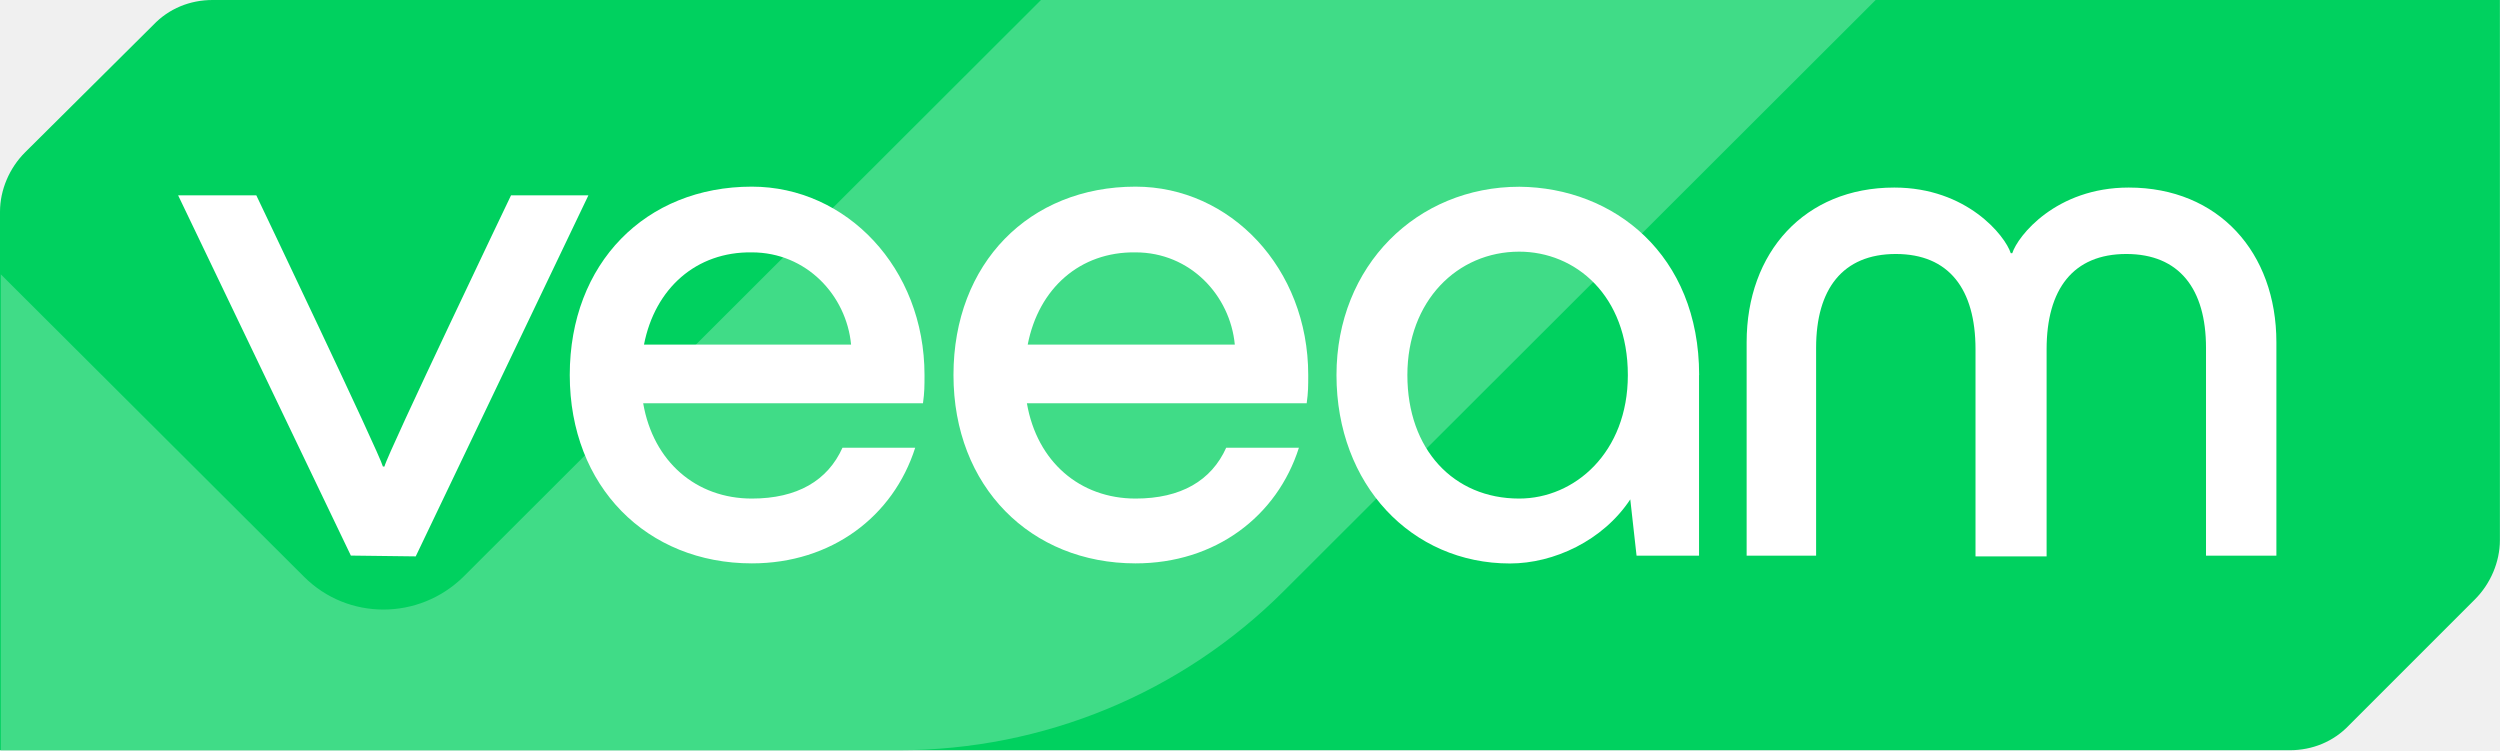
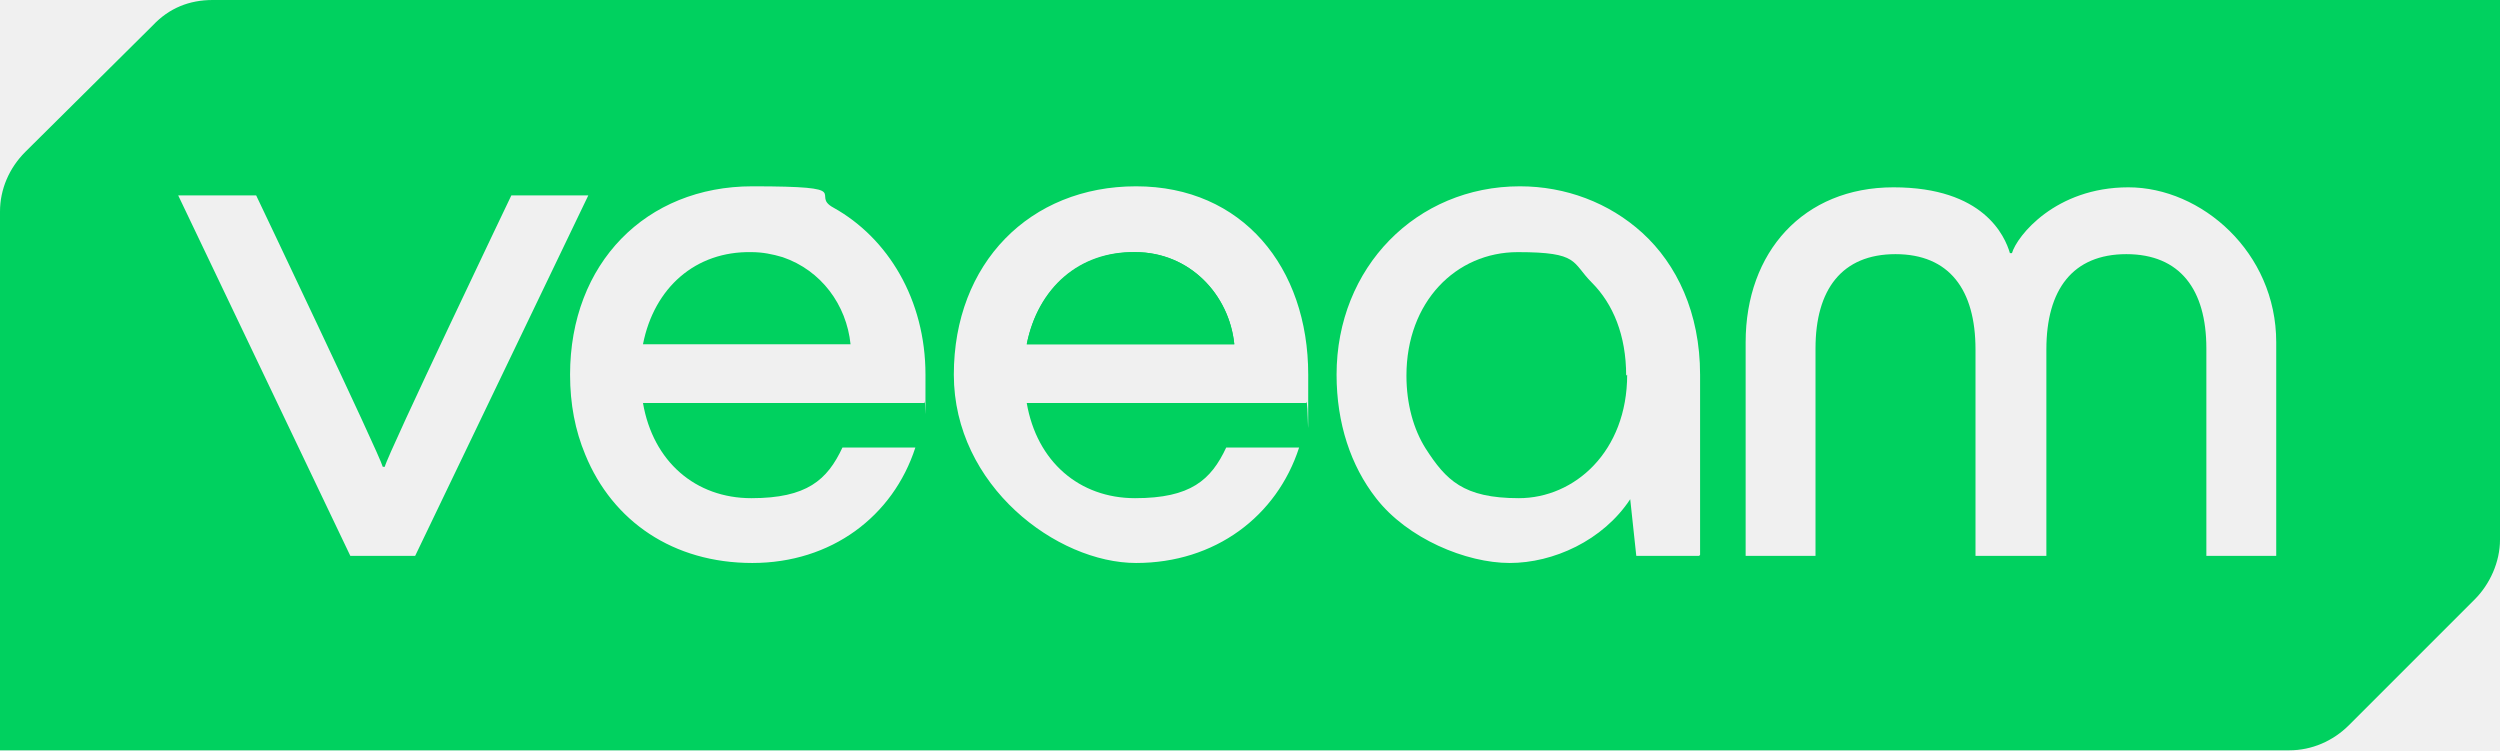
- <svg xmlns="http://www.w3.org/2000/svg" id="uuid-5b294036-0c90-41ea-944b-afaa22215f11" data-name="Capa 1" viewBox="0 0 246.86 74.08">
-   <g id="uuid-782a046e-cb05-4ccc-9d3e-1d3af2c15811" data-name="Layer 1">
-     <path d="M2.47,15.05c-1.54,1.54-2.47,3.7-2.47,5.86v53.17h226.1c2.24,0,4.32-.85,5.86-2.47l12.42-12.42c1.54-1.54,2.47-3.7,2.47-5.86V0H20.99c-2.24,0-4.32.85-5.86,2.47L2.47,15.05Z" style="fill: #00d15f;" />
-     <path d="M185.21,0l-58.42,58.34c-10.11,10.11-23.77,15.74-38.04,15.74H.08V27.09H.08l29.94,29.86c4.32,4.32,11.34,4.32,15.74,0L102.79,0h82.42Z" style="fill: #40dc87;" />
-     <g>
-       <path d="M34.65,54.87L17.59,19.29h7.72s12.19,25.54,12.5,26.78h.15c.31-1.31,12.5-26.78,12.5-26.78h7.64l-17.05,35.65-6.41-.08h0Z" style="fill: #fff;" />
-       <path d="M91.14,39.82h-27.63c1,5.79,5.25,9.41,10.73,9.41,4.48,0,7.49-1.77,8.95-5.02h7.18c-2.16,6.79-8.26,11.42-16.13,11.42-10.34,0-17.98-7.56-17.98-18.6s7.49-18.6,17.98-18.6c9.34,0,17.05,8.03,17.05,18.6,0,1.08,0,1.7-.15,2.78ZM63.59,34.03h20.45c-.46-4.86-4.4-9.11-9.8-9.11-5.48-.08-9.57,3.55-10.65,9.11Z" style="fill: #fff;" />
-       <path d="M129.03,39.82h-27.63c1,5.79,5.25,9.41,10.73,9.41,4.48,0,7.49-1.77,8.95-5.02h7.18c-2.16,6.79-8.26,11.42-16.13,11.42-10.34,0-17.98-7.56-17.98-18.6s7.49-18.6,17.98-18.6c9.34,0,17.05,8.03,17.05,18.6,0,1.08,0,1.7-.15,2.78ZM101.48,34.03h20.45c-.46-4.86-4.4-9.11-9.8-9.11-5.48-.08-9.57,3.55-10.65,9.11Z" style="fill: #fff;" />
-       <path d="M167.77,37.04v17.83h-6.17l-.62-5.56c-2.7,4.09-7.56,6.33-11.88,6.33-9.72,0-17.13-7.79-17.13-18.6s7.95-18.6,18.06-18.6c9.34.08,17.75,6.71,17.75,18.6ZM160.74,37.04c0-7.87-5.17-12.19-10.73-12.19-6.1,0-11.04,4.86-11.04,12.19s4.55,12.19,11.04,12.19c5.48,0,10.73-4.55,10.73-12.19Z" style="fill: #fff;" />
-       <path d="M172.47,54.87v-21.07c0-8.87,5.71-15.28,14.58-15.28,7.18,0,10.96,4.78,11.5,6.48h.15c.54-1.7,4.32-6.48,11.5-6.48,8.87,0,14.58,6.41,14.58,15.28v21.07h-6.95v-20.53c0-5.79-2.62-9.26-7.87-9.26s-7.87,3.47-7.87,9.41v20.45h-7.02v-20.45c0-5.94-2.62-9.41-7.87-9.41s-7.87,3.47-7.87,9.26v20.53h-6.87Z" style="fill: #fff;" />
-     </g>
+ <svg xmlns="http://www.w3.org/2000/svg" id="Capa_1" version="1.1" viewBox="0 0 246.9 74.1">
+   <defs>
+     <style>
+       .st0 {
+         fill: #00d15f;
+       }
+     </style>
+   </defs>
+   <g id="Layer_1">
+     <path class="st0" d="M112.1,24.9c-5.5,0-9.6,3.6-10.7,9.1h20.5c-.5-4.9-4.4-9.1-9.8-9.1ZM112.1,24.9c-5.5,0-9.6,3.6-10.7,9.1h20.5c-.5-4.9-4.4-9.1-9.8-9.1ZM112.1,24.9c-5.5,0-9.6,3.6-10.7,9.1h20.5c-.5-4.9-4.4-9.1-9.8-9.1ZM112.1,24.9c-5.5,0-9.6,3.6-10.7,9.1h20.5c-.5-4.9-4.4-9.1-9.8-9.1ZM112.1,24.9c-5.5,0-9.6,3.6-10.7,9.1h20.5c-.5-4.9-4.4-9.1-9.8-9.1ZM112.1,24.9c-5.5,0-9.6,3.6-10.7,9.1h20.5c-.5-4.9-4.4-9.1-9.8-9.1ZM112.1,24.9c-5.5,0-9.6,3.6-10.7,9.1h20.5c-.5-4.9-4.4-9.1-9.8-9.1Z" />
+     <path class="st0" d="M21,0C18.7,0,16.7.8,15.1,2.5L2.5,15C.9,16.6,0,18.7,0,20.9v53.2h226.1c2.2,0,4.3-.9,5.9-2.5l12.4-12.4c1.5-1.5,2.5-3.7,2.5-5.9V0H21ZM34.6,54.9L17.6,19.3h7.7s12.2,25.6,12.5,26.8h.2c.3-1.3,12.5-26.8,12.5-26.8h7.6l-17.1,35.6h-6.4ZM91.1,39.8h-27.6c1,5.8,5.2,9.4,10.7,9.4s7.5-1.8,9-5h7.2c-2.2,6.8-8.3,11.4-16.1,11.4s-13.8-4.1-16.5-10.7c-1-2.4-1.5-5-1.5-7.9,0-11,7.5-18.6,18-18.6s5.6.8,8,2.1c5.4,3,9.1,9.1,9.1,16.5s0,1.7-.1,2.8ZM129,39.8h-27.6c1,5.8,5.2,9.4,10.7,9.4s7.5-1.8,9-5h7.2c-2.2,6.8-8.3,11.4-16.1,11.4s-18-7.6-18-18.6,7.5-18.6,18-18.6,17,8,17,18.6,0,1.7-.2,2.8ZM167.8,54.9h-6.2l-.6-5.6c-2.7,4.1-7.6,6.3-11.9,6.3s-10.1-2.4-13.2-6.4c-2.5-3.2-3.9-7.4-3.9-12.2,0-10.6,7.9-18.6,18.1-18.6,4.5,0,8.8,1.6,12.1,4.6,3.4,3.1,5.7,7.9,5.7,14v17.8ZM224.8,54.9h-6.9v-20.5c0-5.8-2.6-9.3-7.9-9.3s-7.9,3.5-7.9,9.4v20.4h-7v-20.4c0-5.9-2.6-9.4-7.9-9.4s-7.9,3.5-7.9,9.3v20.5h-6.9v-21.1c0-8.9,5.7-15.3,14.6-15.3s11,4.8,11.5,6.5h.2c.5-1.7,4.3-6.5,11.5-6.5s14.6,6.4,14.6,15.3v21.1Z" />
+     <path class="st0" d="M84,34h-20.5c1.1-5.6,5.2-9.2,10.7-9.1,1.1,0,2.1.2,3.1.5,3.8,1.3,6.3,4.7,6.7,8.6Z" />
+     <path class="st0" d="M121.9,34h-20.5c1.1-5.6,5.2-9.2,10.7-9.1,5.4,0,9.3,4.2,9.8,9.1Z" />
+     <path class="st0" d="M160.7,37c0,7.6-5.2,12.2-10.7,12.2s-7.2-1.8-9.2-4.9c-1.2-1.9-1.9-4.4-1.9-7.2,0-7.3,4.9-12.2,11-12.2s5.3,1,7.3,3c2.1,2.1,3.4,5.2,3.4,9.2Z" />
  </g>
</svg>
